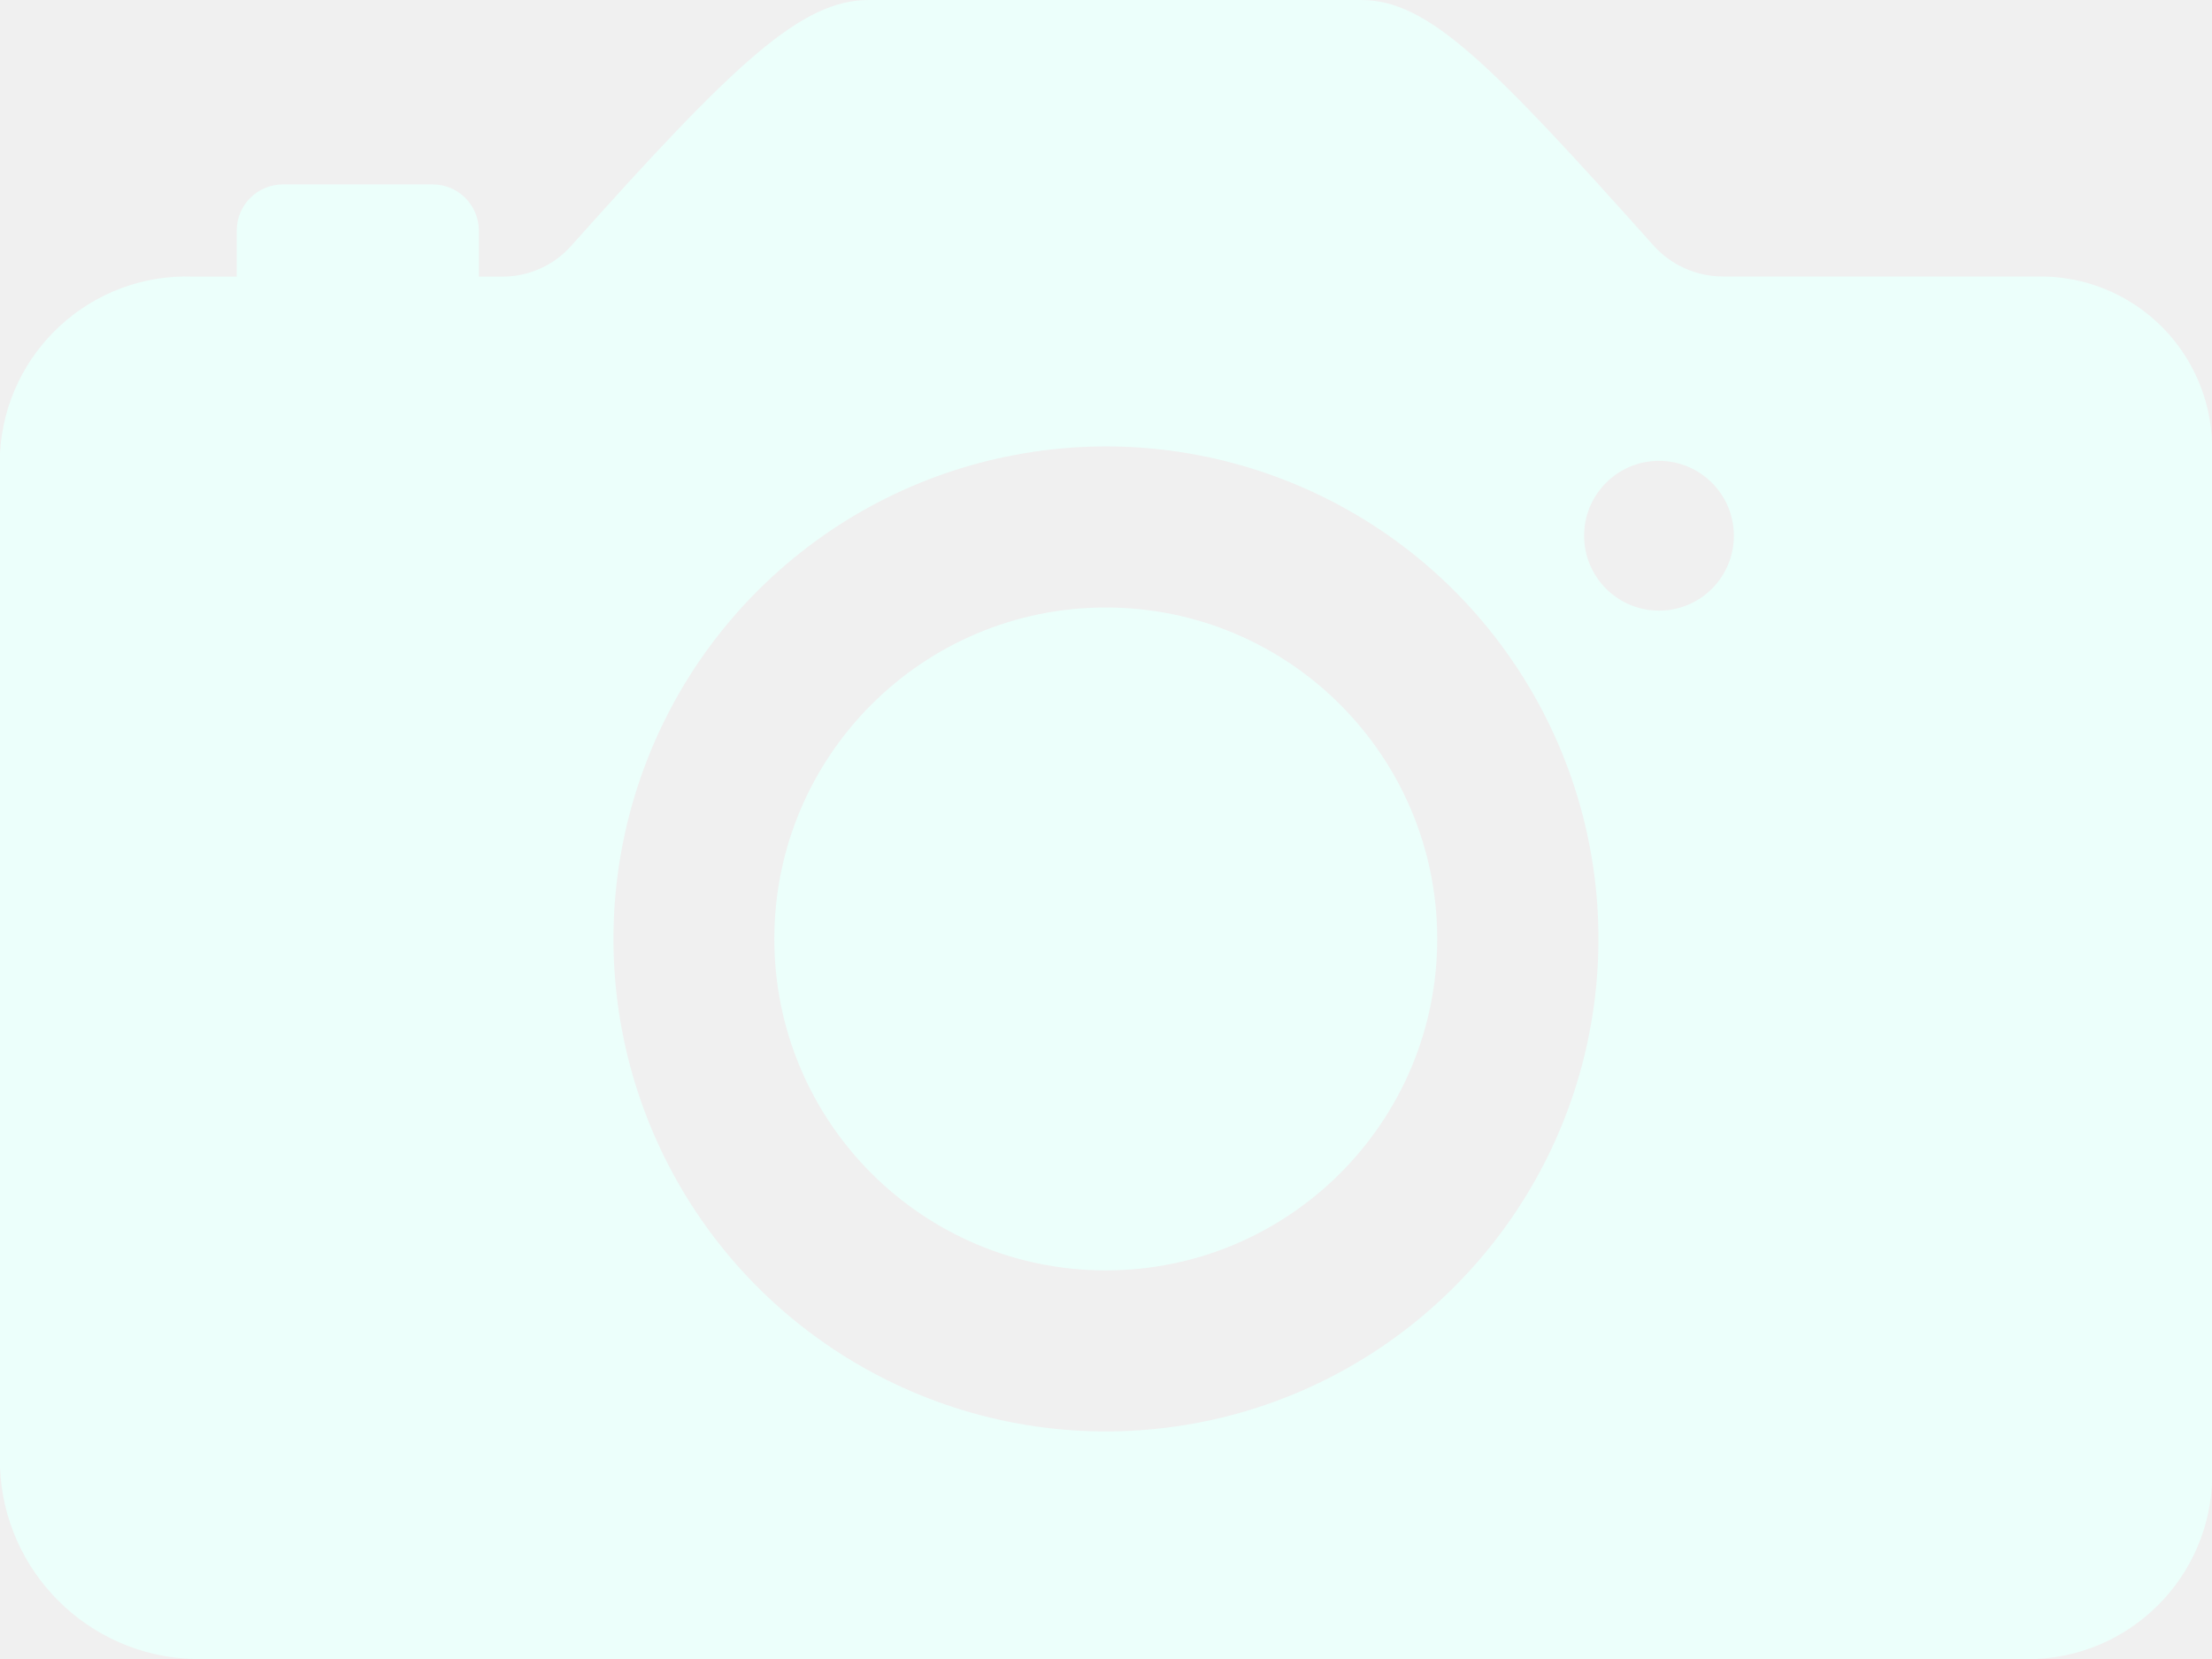
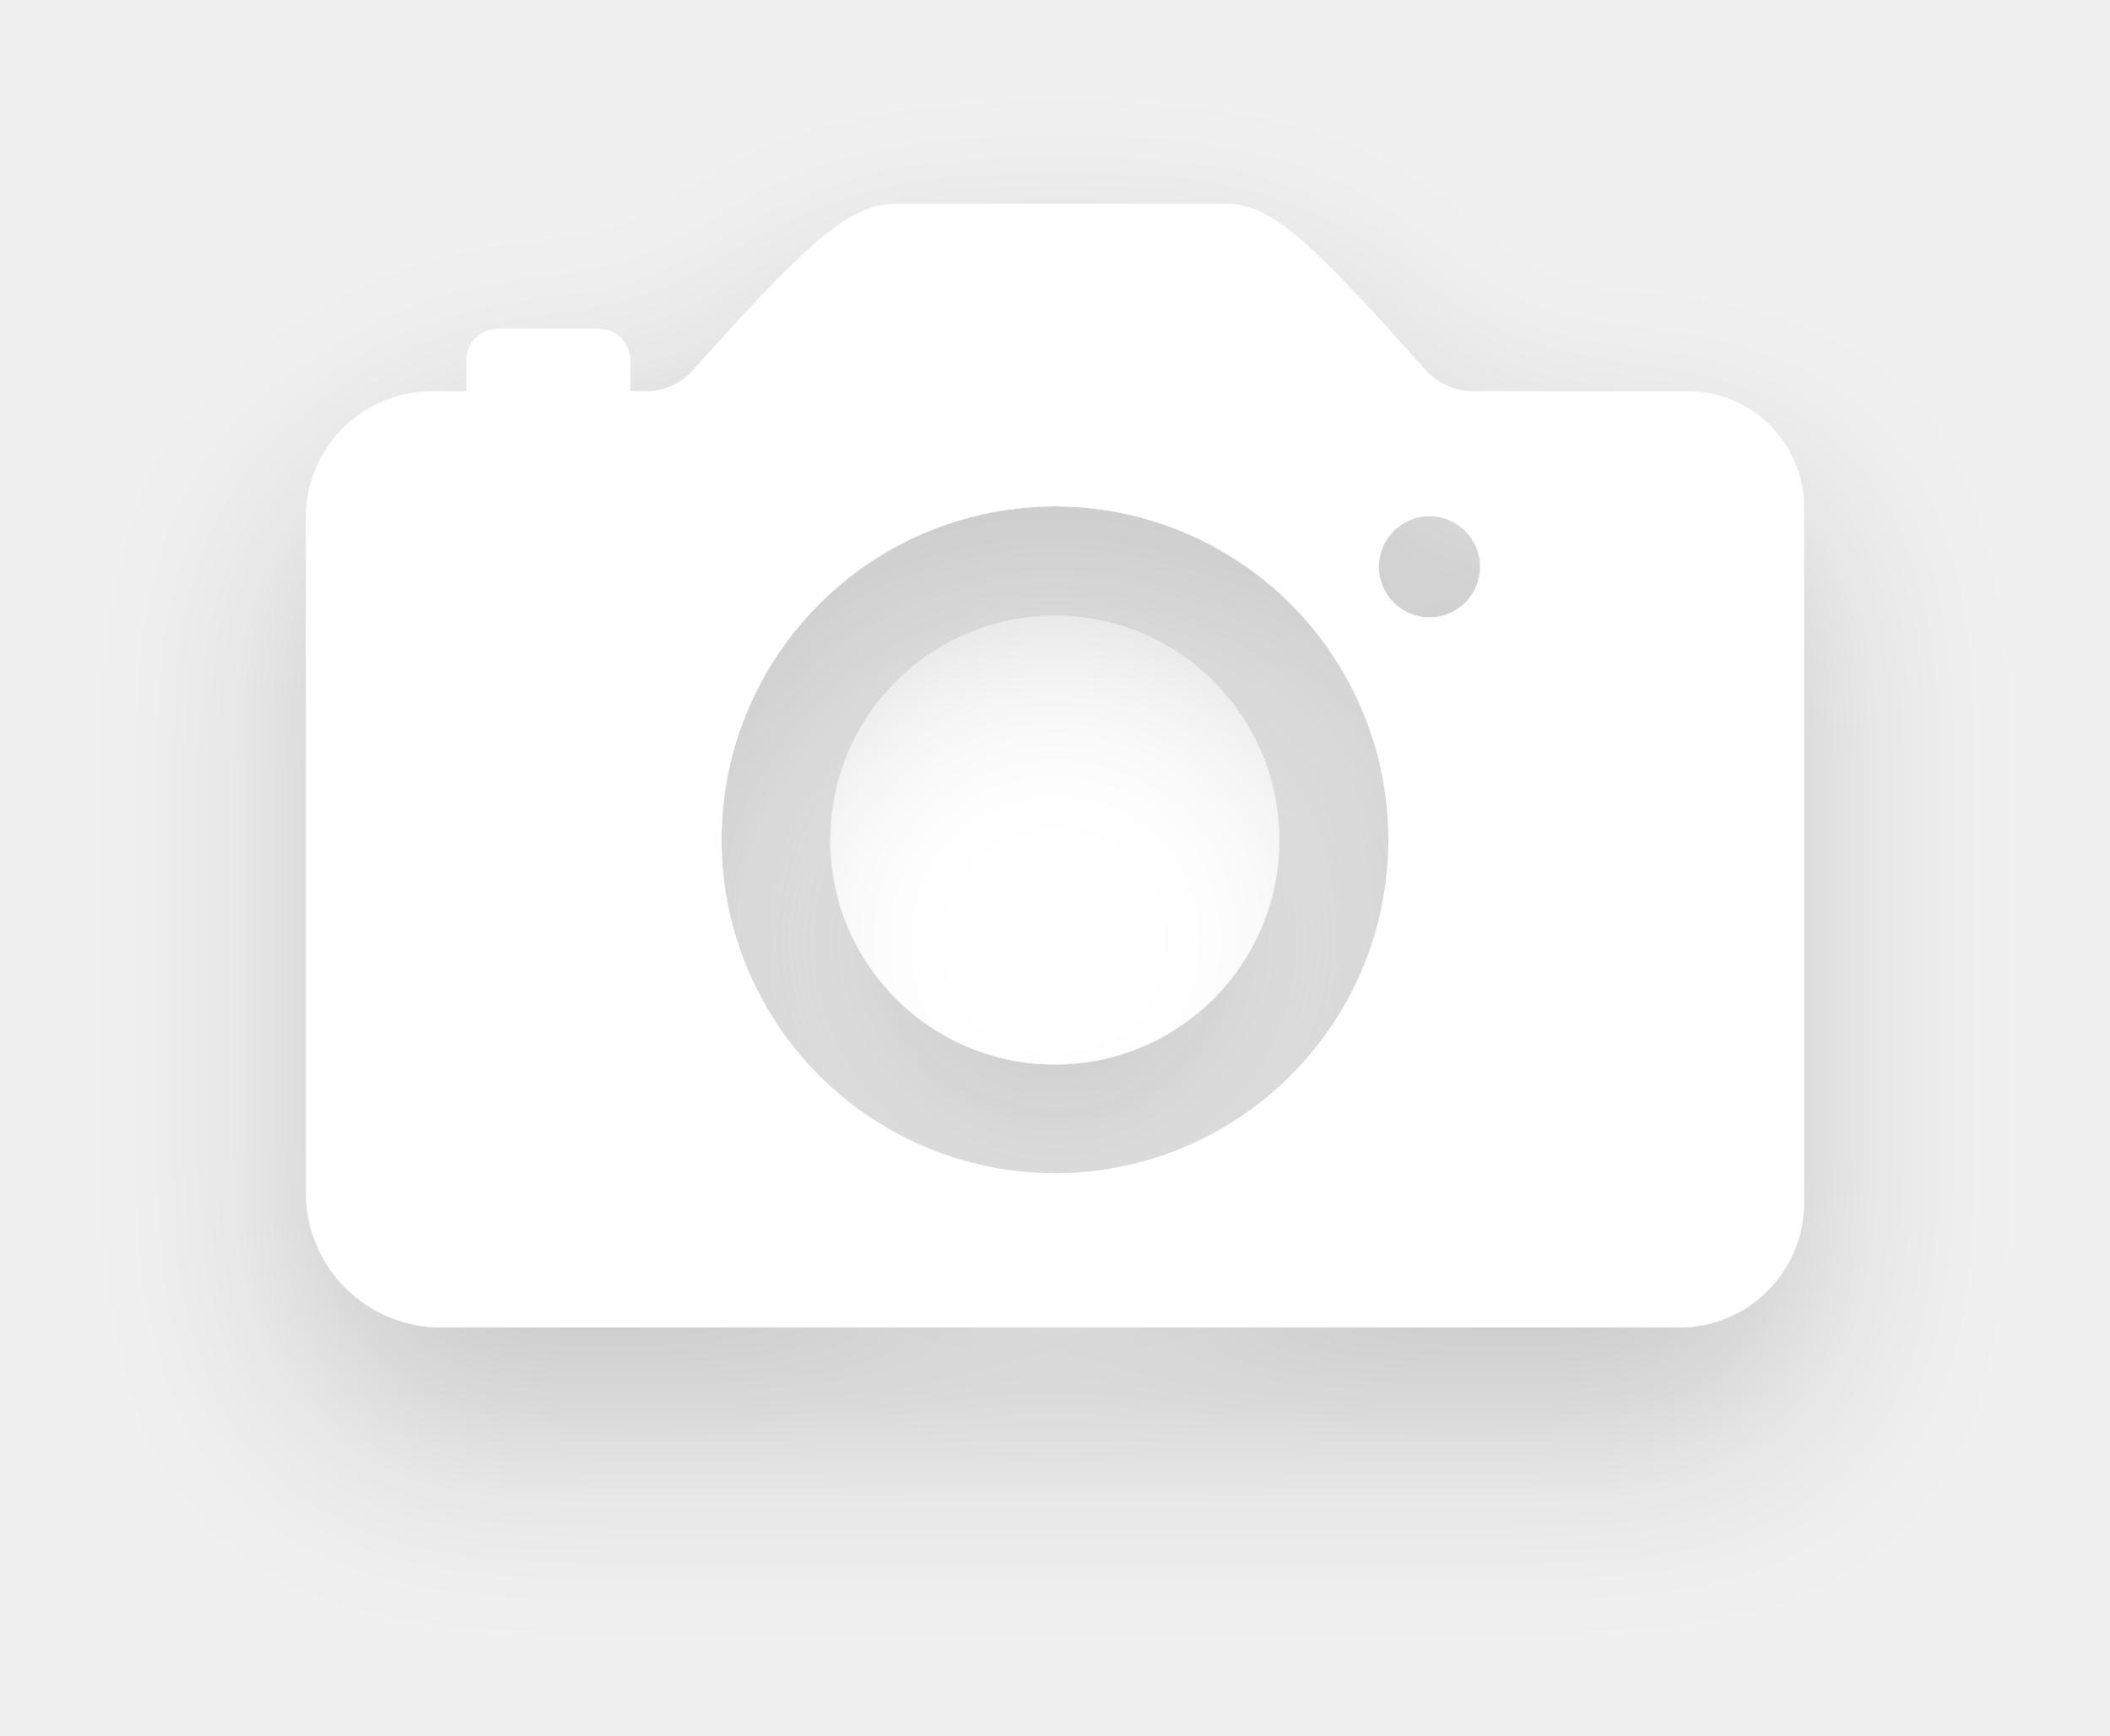
- <svg xmlns="http://www.w3.org/2000/svg" width="44.047" height="33.035" viewBox="0 0 44.047 33.035">
-   <g transform="translate(-4.5 -7.875)">
-     <path d="M27.148,21.889a6.6,6.6,0,1,1-6.6-6.6A6.6,6.6,0,0,1,27.148,21.889Z" transform="translate(5.971 4.683)" fill="#ecfffb" />
-     <path d="M45.048,13.381H38.8a1.862,1.862,0,0,1-1.376-.619C34.163,9.114,32.935,7.875,31.6,7.875H21.8c-1.342,0-2.661,1.239-5.93,4.9a1.826,1.826,0,0,1-1.365.608h-.47v-.918a.92.92,0,0,0-.918-.918H10.132a.92.92,0,0,0-.918.918v.918h-.86A3.72,3.72,0,0,0,4.5,16.9V37.09a3.971,3.971,0,0,0,3.843,3.82H45.048a3.677,3.677,0,0,0,3.5-3.82V16.9A3.419,3.419,0,0,0,45.048,13.381ZM26.982,36.368a9.807,9.807,0,1,1,9.337-9.337A9.816,9.816,0,0,1,26.982,36.368ZM37.535,20.034a1.491,1.491,0,1,1,1.491-1.491A1.488,1.488,0,0,1,37.535,20.034Z" transform="translate(0 0)" fill="#ecfffb" />
+ <svg xmlns="http://www.w3.org/2000/svg" width="62.047" height="51.035" viewBox="0 0 62.047 51.035">
+   <defs>
+     <filter id="a" x="15.428" y="12.101" width="31.191" height="31.191" filterUnits="userSpaceOnUse">
+       <feOffset dy="3" input="SourceAlpha" />
+       <feGaussianBlur stdDeviation="3" result="b" />
+       <feFlood flood-opacity="0.161" />
+       <feComposite operator="in" in2="b" />
+       <feComposite in="SourceGraphic" />
+     </filter>
+     <filter id="c" x="0" y="0" width="62.047" height="51.035" filterUnits="userSpaceOnUse">
+       <feOffset dy="3" input="SourceAlpha" />
+       <feGaussianBlur stdDeviation="3" result="d" />
+       <feFlood flood-opacity="0.161" />
+       <feComposite operator="in" in2="d" />
+       <feComposite in="SourceGraphic" />
+     </filter>
+   </defs>
+   <g transform="translate(4.5 -1.875)">
+     <g transform="matrix(1, 0, 0, 1, -4.5, 1.88)" filter="url(#a)">
+       <path d="M27.148,21.889a6.6,6.6,0,1,1-6.6-6.6A6.6,6.6,0,0,1,27.148,21.889Z" transform="translate(10.47 2.81)" fill="#fff" />
+     </g>
+     <g transform="matrix(1, 0, 0, 1, -4.5, 1.88)" filter="url(#c)">
+       <path d="M45.048,13.381H38.8a1.862,1.862,0,0,1-1.376-.619C34.163,9.114,32.935,7.875,31.6,7.875H21.8c-1.342,0-2.661,1.239-5.93,4.9a1.826,1.826,0,0,1-1.365.608h-.47v-.918a.92.92,0,0,0-.918-.918H10.132a.92.92,0,0,0-.918.918v.918h-.86A3.72,3.72,0,0,0,4.5,16.9V37.09a3.971,3.971,0,0,0,3.843,3.82H45.048a3.677,3.677,0,0,0,3.5-3.82V16.9A3.419,3.419,0,0,0,45.048,13.381ZM26.982,36.368a9.807,9.807,0,1,1,9.337-9.337A9.816,9.816,0,0,1,26.982,36.368ZM37.535,20.034a1.491,1.491,0,1,1,1.491-1.491A1.488,1.488,0,0,1,37.535,20.034Z" transform="translate(4.5 -1.88)" fill="#fff" />
+     </g>
  </g>
</svg>
